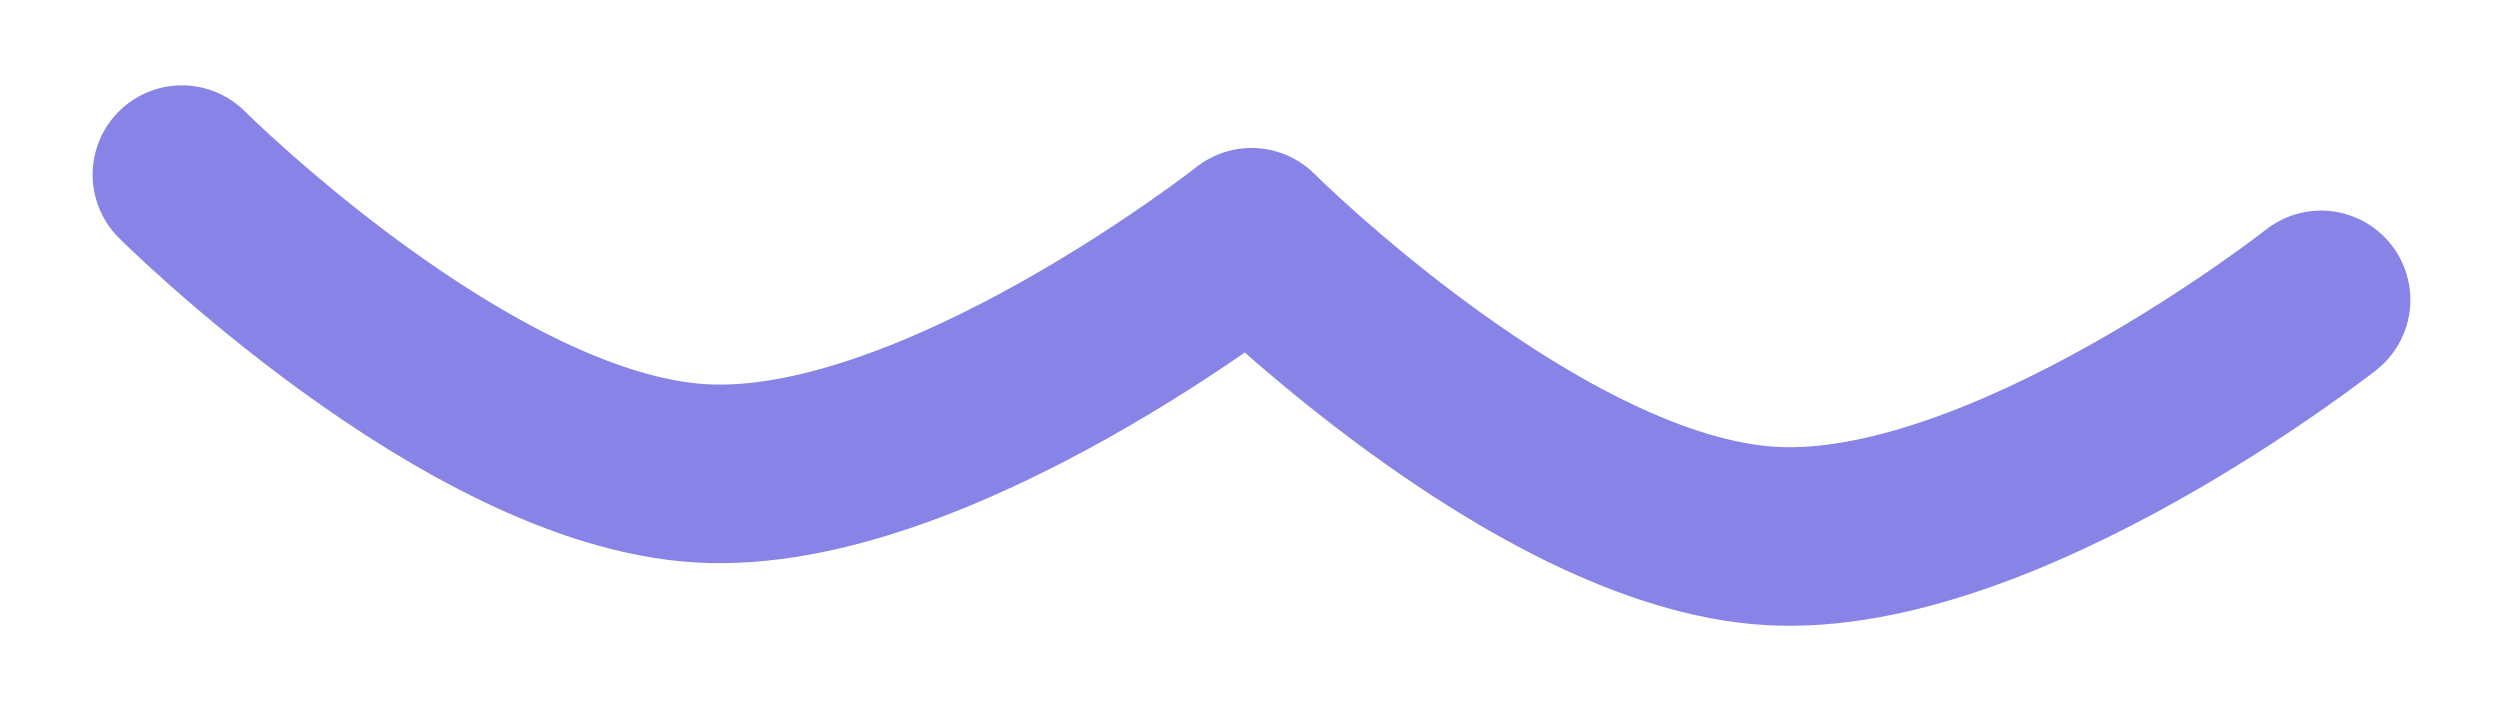
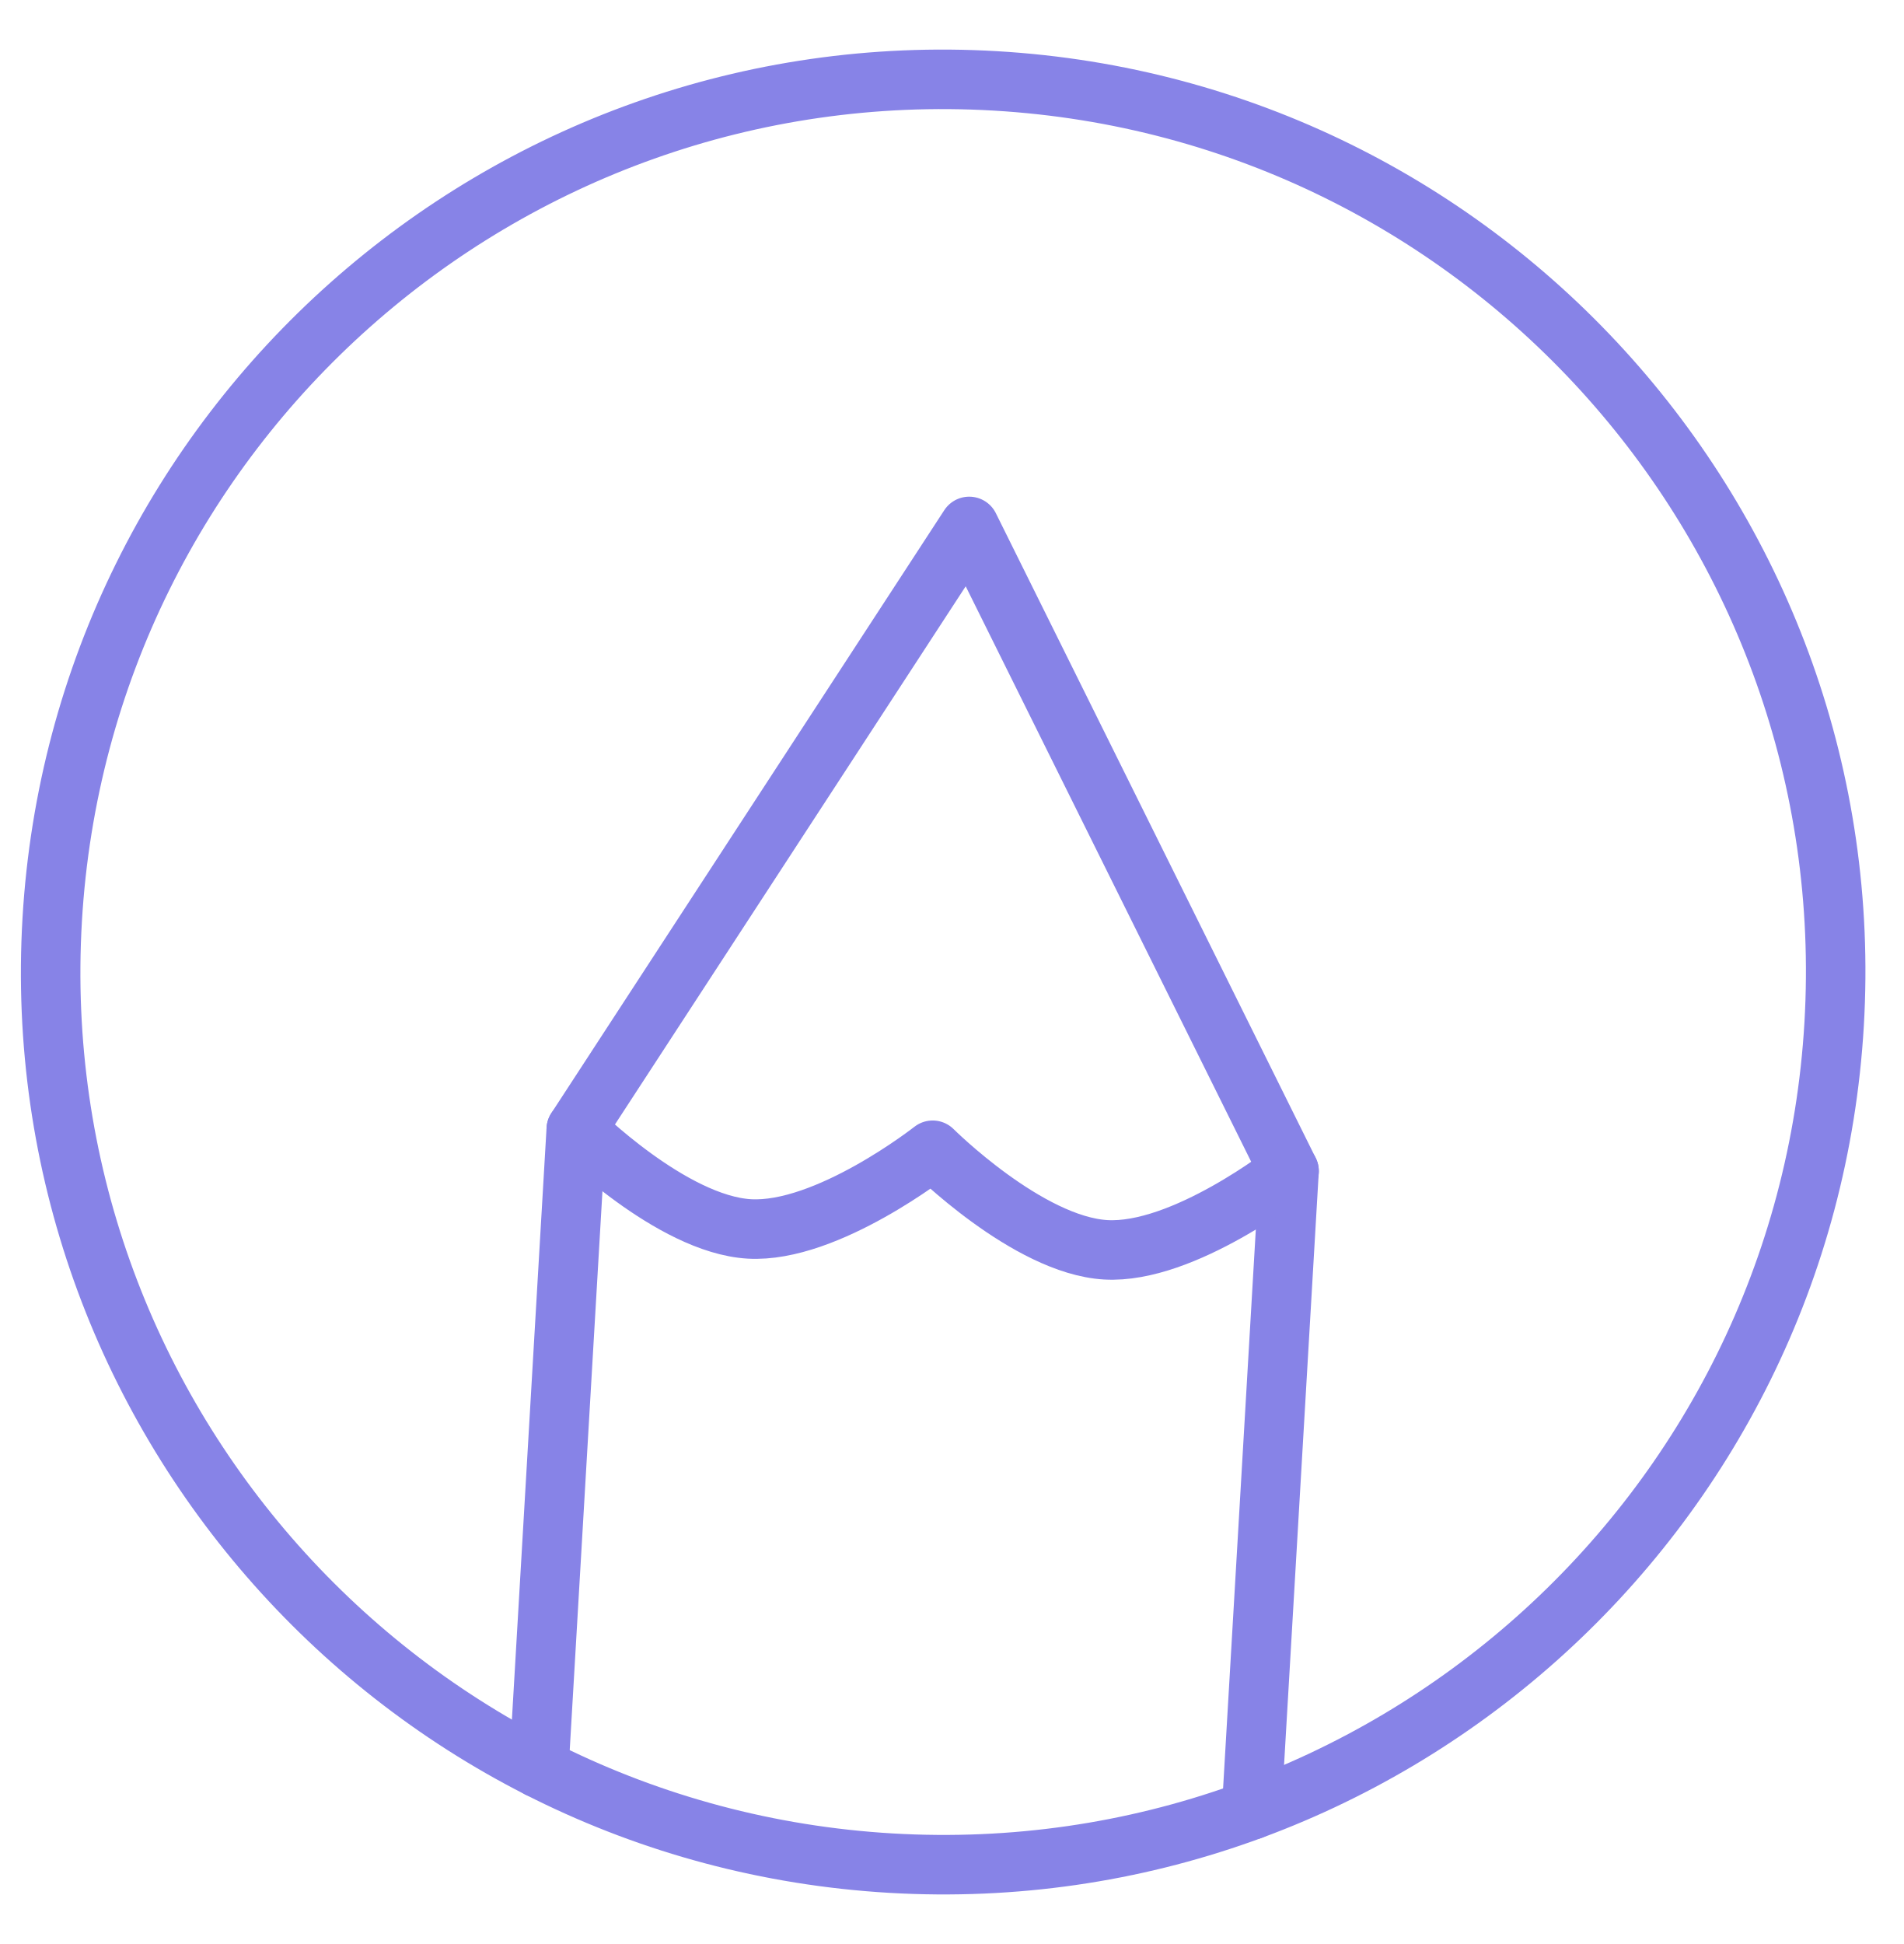
- <svg xmlns="http://www.w3.org/2000/svg" width="21" height="6" viewBox="0 0 21 6" fill="none">
-   <path d="M1.528 1.467C1.528 1.467 3.928 3.861 5.889 3.976C7.85 4.091 10.513 1.993 10.513 1.993C10.513 1.993 12.913 4.387 14.874 4.502C16.834 4.617 19.497 2.519 19.497 2.519" stroke="#8783E7" stroke-width="1.5" stroke-linecap="round" stroke-linejoin="round" />
+ <svg xmlns="http://www.w3.org/2000/svg" width="48" height="49" viewBox="0 0 48 49" fill="none">
+   <path d="M25.094 2.039C12.688 1.312 2.043 10.778 1.316 23.184C0.589 35.589 10.056 46.235 22.462 46.962C34.867 47.688 45.512 38.221 46.239 25.816C46.966 13.411 37.499 2.765 25.094 2.039Z" stroke="#8783E7" stroke-width="1.5" stroke-linecap="round" stroke-linejoin="round" />
+   <path d="M13.585 44.566L14.528 28.466L24.434 13.269L32.497 29.519L31.554 45.619" stroke="#8783E7" stroke-width="1.5" stroke-linecap="round" stroke-linejoin="round" />
+   <path d="M14.528 28.466C14.528 28.466 16.928 30.861 18.889 30.976C20.85 31.091 23.513 28.993 23.513 28.993C23.513 28.993 25.913 31.387 27.874 31.502C29.834 31.617 32.498 29.519 32.498 29.519" stroke="#8783E7" stroke-width="1.5" stroke-linecap="round" stroke-linejoin="round" />
</svg>
